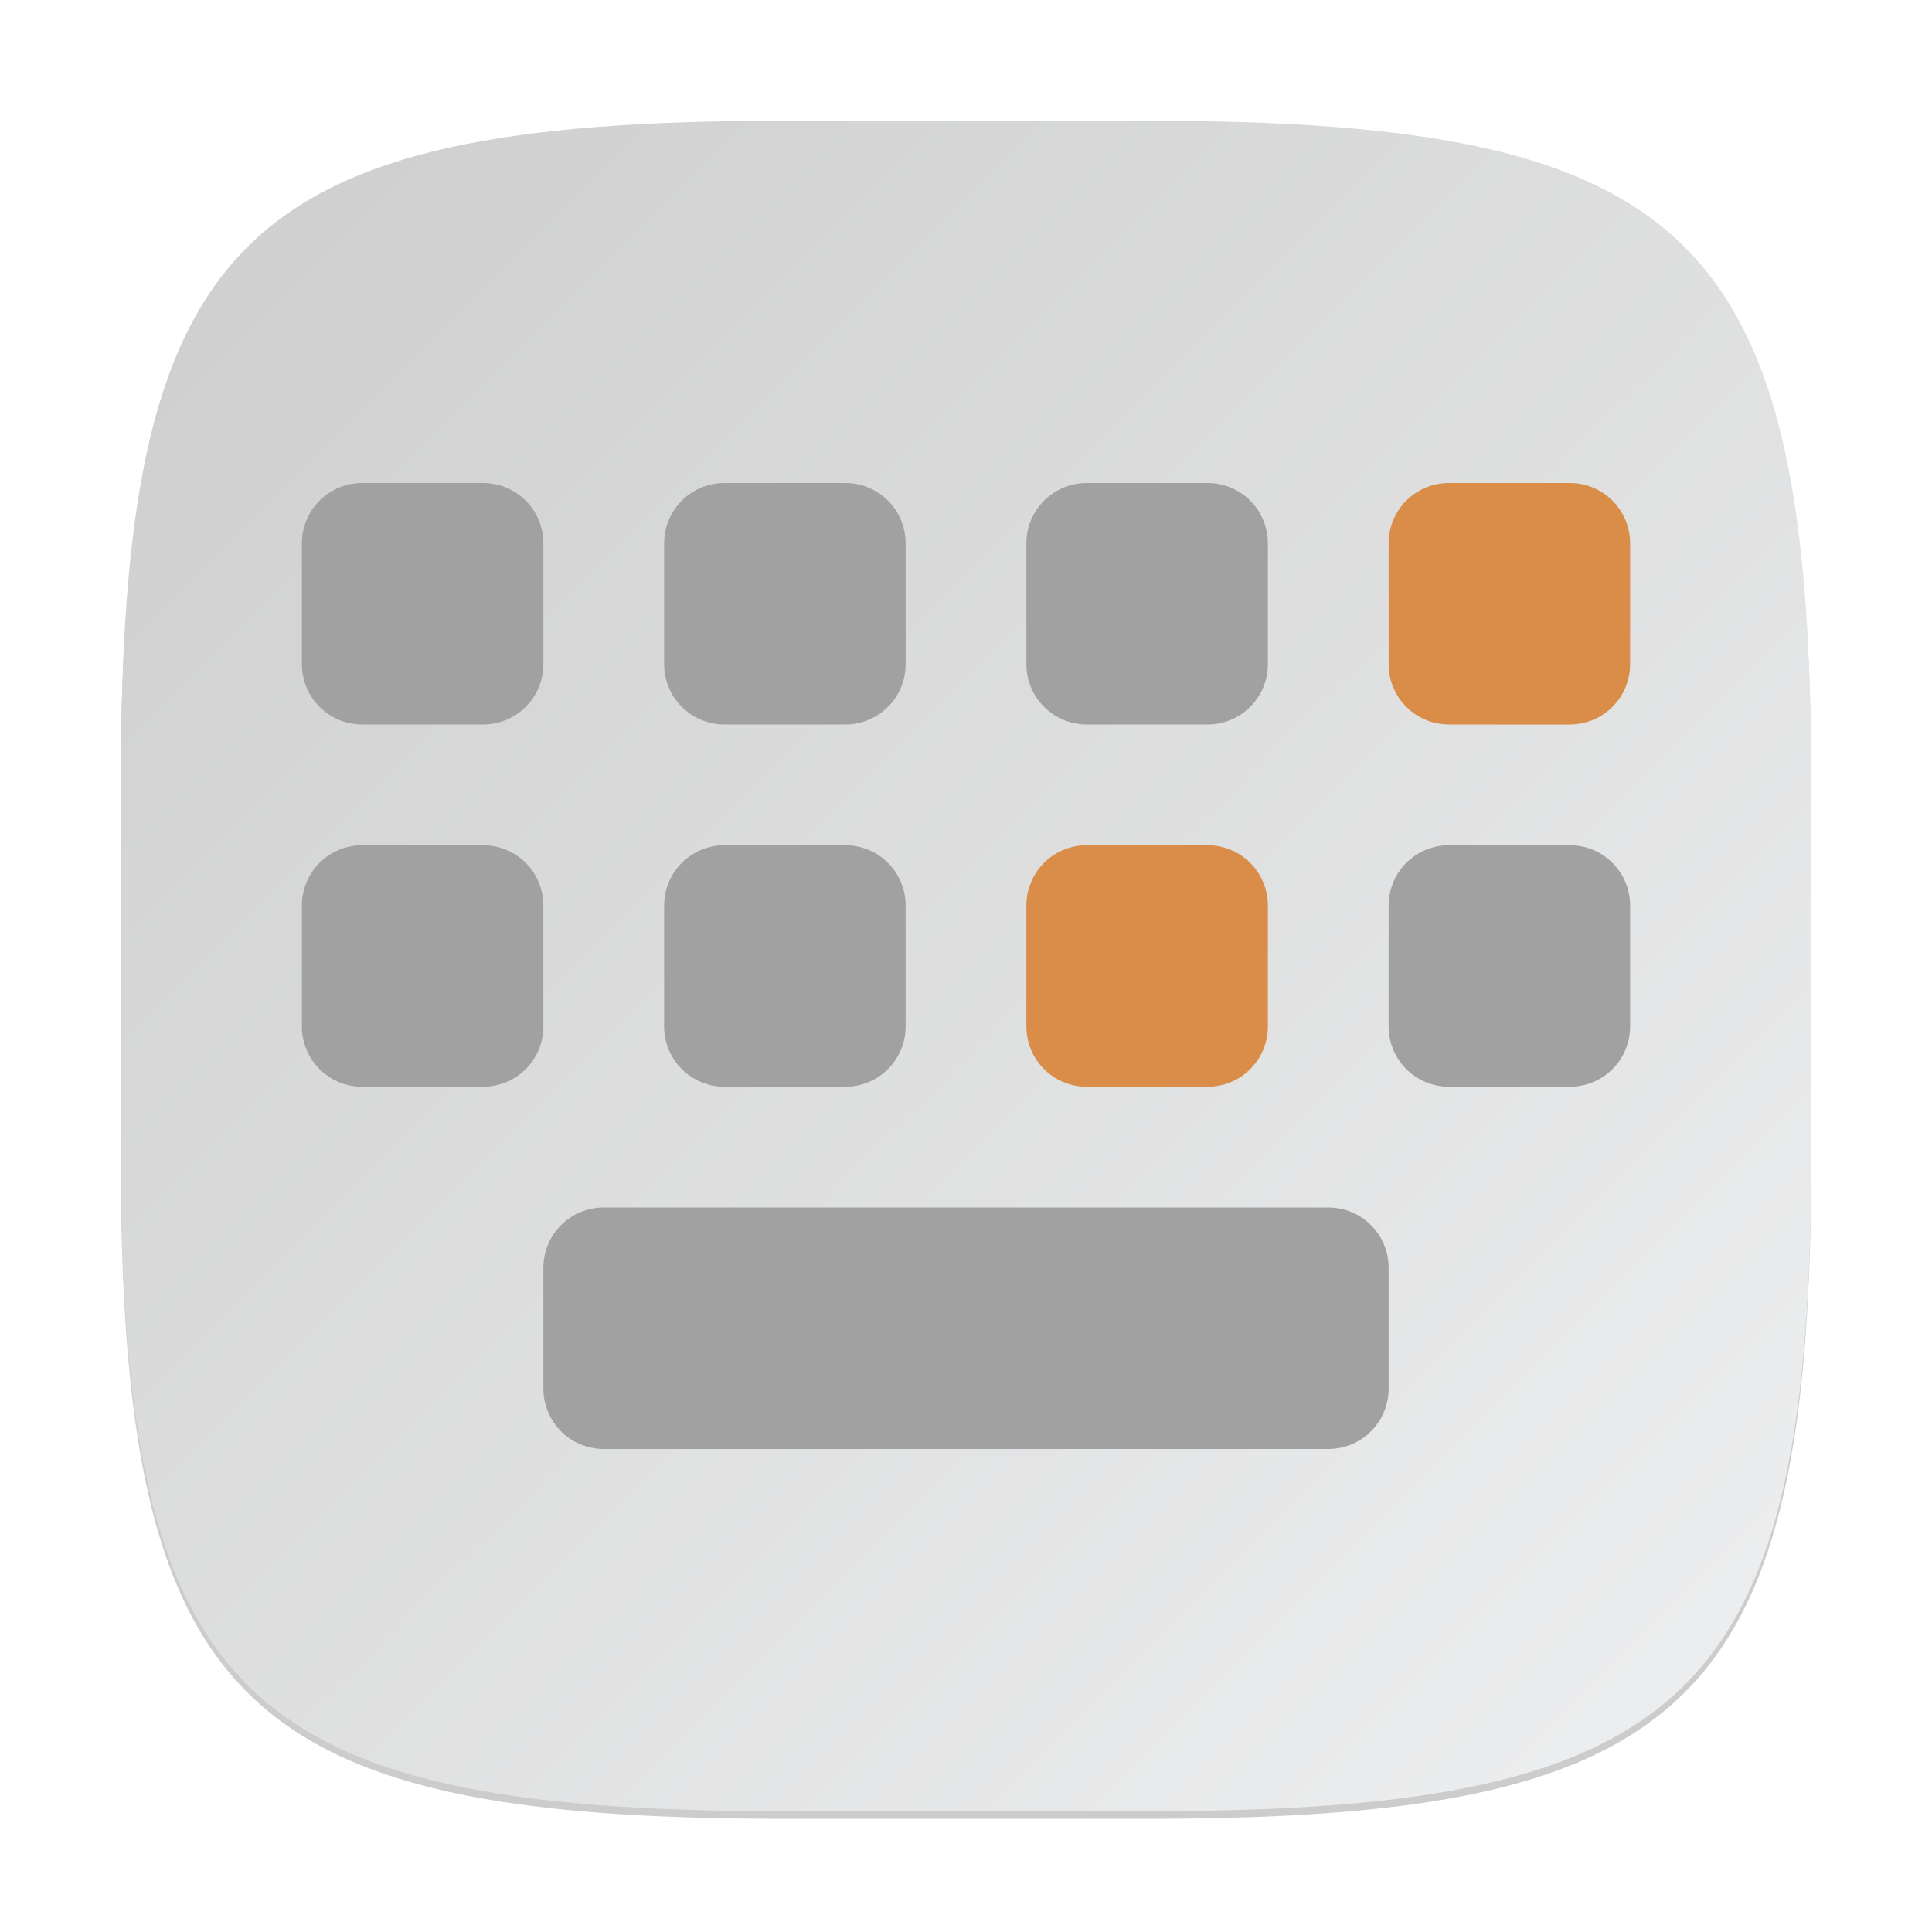
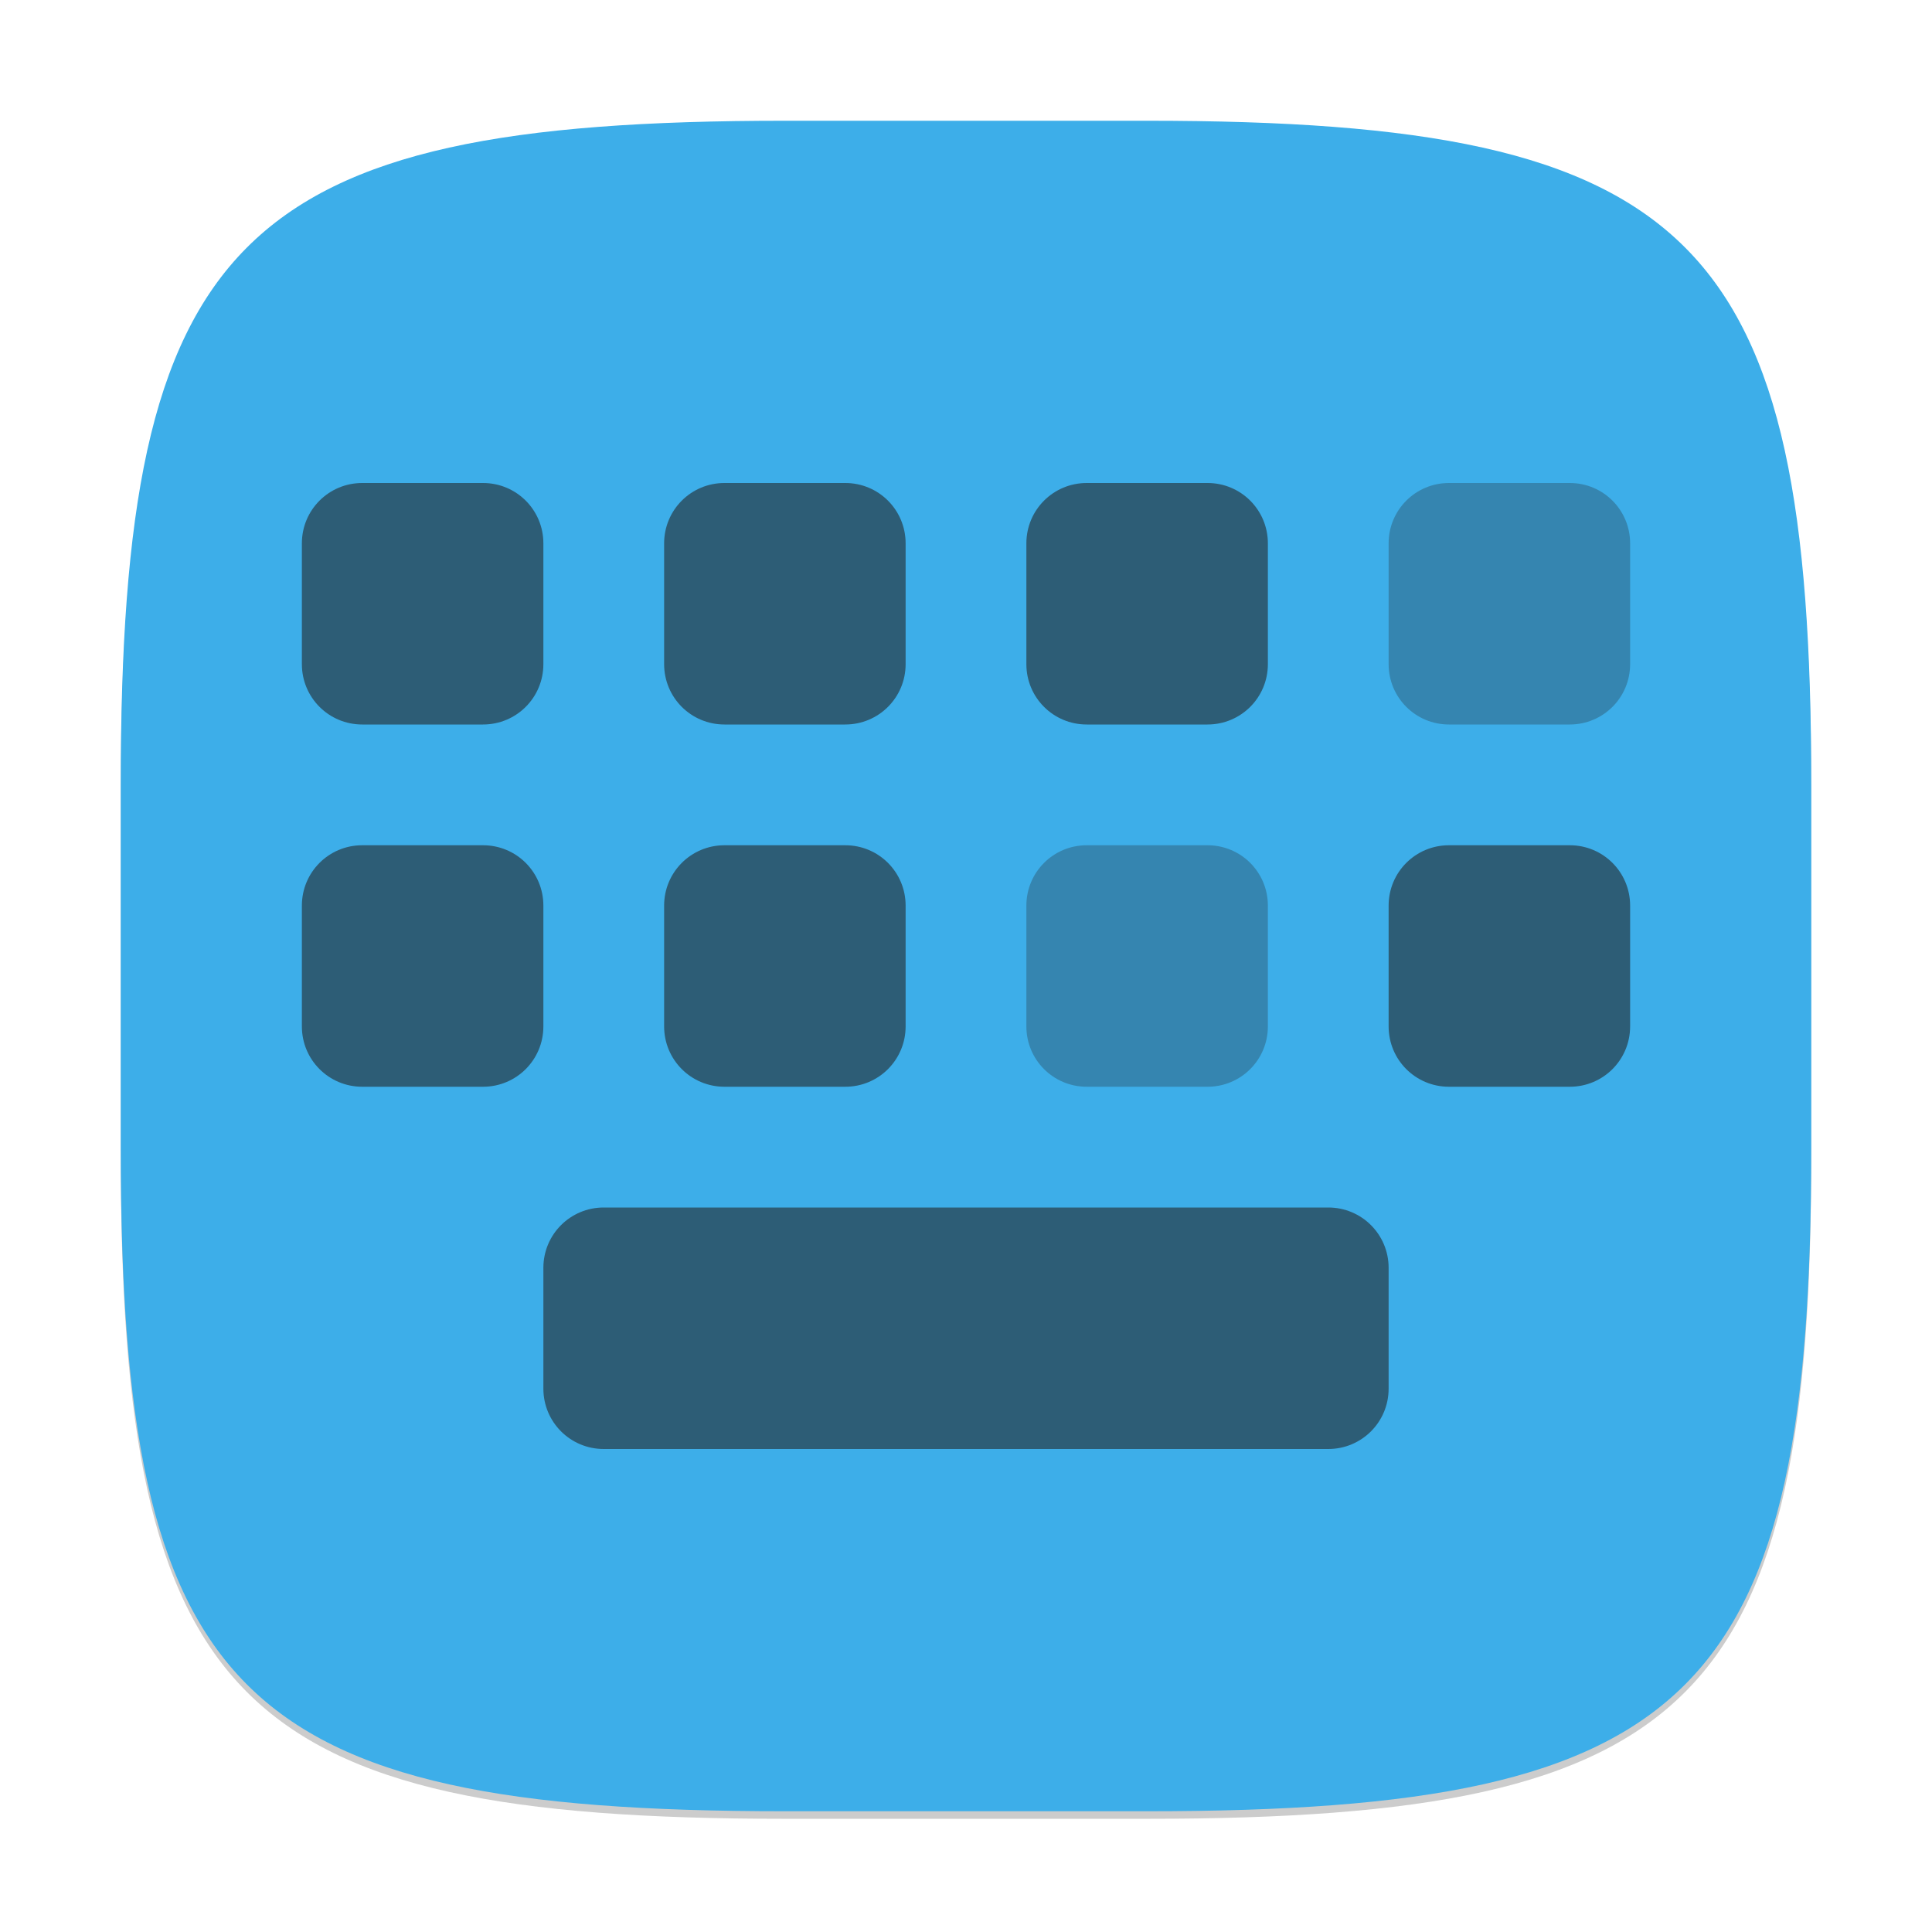
- <svg xmlns="http://www.w3.org/2000/svg" xmlns:xlink="http://www.w3.org/1999/xlink" width="256" height="256" viewBox="0 0 256 256" version="1.1" id="svg5">
+ <svg xmlns="http://www.w3.org/2000/svg" width="256" height="256" viewBox="0 0 256 256" version="1.1" id="svg5">
  <defs id="defs2">
-     <linearGradient xlink:href="#linearGradient22024" id="linearGradient3500" x1="2" y1="2" x2="30" y2="30" gradientUnits="userSpaceOnUse" gradientTransform="scale(8)" />
-     <linearGradient id="linearGradient22024">
-       <stop style="stop-color:#cdcdcd;stop-opacity:1;" offset="0" id="stop22020" />
-       <stop style="stop-color:#eff0f1;stop-opacity:1;" offset="1" id="stop22022" />
-     </linearGradient>
+     <style id="current-color-scheme" type="text/css">
+          .ColorScheme-Text { color:#232629; }
+          .ColorScheme-Highlight { color:#3daee9; }
+      </style>
  </defs>
  <path d="M 104,17 C 31.19,17 16,32.519 16,105 v 48 c 0,72.481 15.19,88 88,88 h 48 c 72.81,0 88,-15.519 88,-88 V 105 C 240,32.519 224.81,17 152,17" style="opacity:0.2;fill:#000000;stroke-width:8;stroke-linecap:round;stroke-linejoin:round" id="path563" />
-   <path id="path530" style="fill:url(#linearGradient3500);fill-opacity:1;stroke-width:8;stroke-linecap:round;stroke-linejoin:round" d="M 104,16 C 31.191,16 16,31.519 16,104 v 48 c 0,72.481 15.191,88 88,88 h 48 c 72.809,0 88,-15.519 88,-88 V 104 C 240,31.519 224.809,16 152,16 Z" />
-   <path d="m 48,64 c -4.432,0 -8,3.568 -8,8 v 16 c 0,4.432 3.568,8 8,8 h 16 c 4.432,0 8,-3.568 8,-8 V 72 c 0,-4.432 -3.568,-8 -8,-8 z m 48,0 c -4.432,0 -8,3.568 -8,8 v 16 c 0,4.432 3.568,8 8,8 h 16 c 4.432,0 8,-3.568 8,-8 V 72 c 0,-4.432 -3.568,-8 -8,-8 z m 48,0 c -4.432,0 -8,3.568 -8,8 v 16 c 0,4.432 3.568,8 8,8 h 16 c 4.432,0 8,-3.568 8,-8 V 72 c 0,-4.432 -3.568,-8 -8,-8 z m -96,48 c -4.432,0 -8,3.568 -8,8 v 16 c 0,4.432 3.568,8 8,8 h 16 c 4.432,0 8,-3.568 8,-8 v -16 c 0,-4.432 -3.568,-8 -8,-8 z m 48,0 c -4.432,0 -8,3.568 -8,8 v 16 c 0,4.432 3.568,8 8,8 h 16 c 4.432,0 8,-3.568 8,-8 v -16 c 0,-4.432 -3.568,-8 -8,-8 z m 96,0 c -4.432,0 -8,3.568 -8,8 v 16 c 0,4.432 3.568,8 8,8 h 16 c 4.432,0 8,-3.568 8,-8 v -16 c 0,-4.432 -3.568,-8 -8,-8 z M 80,160 c -4.432,0 -8,3.568 -8,8 v 16 c 0,4.432 3.568,8 8,8 h 96 c 4.432,0 8,-3.568 8,-8 v -16 c 0,-4.432 -3.568,-8 -8,-8 z" style="fill:#a1a1a1;fill-opacity:1;stroke-width:8;stroke-linecap:round;stroke-linejoin:round" id="path1728" />
-   <path d="m 192,64 c -4.432,0 -8,3.568 -8,8 v 16 c 0,4.432 3.568,8 8,8 h 16 c 4.432,0 8,-3.568 8,-8 V 72 c 0,-4.432 -3.568,-8 -8,-8 z m -48,48 c -4.432,0 -8,3.568 -8,8 v 16 c 0,4.432 3.568,8 8,8 h 16 c 4.432,0 8,-3.568 8,-8 v -16 c 0,-4.432 -3.568,-8 -8,-8 z" style="fill:#d98d49;fill-opacity:1;stroke-width:8;stroke-linecap:round;stroke-linejoin:round" id="path23709" />
+   <path id="path530" style="fill:currentColor;fill-opacity:1;stroke-width:8;stroke-linecap:round;stroke-linejoin:round" class="ColorScheme-Highlight" d="M 104,16 C 31.191,16 16,31.519 16,104 v 48 c 0,72.481 15.191,88 88,88 h 48 c 72.809,0 88,-15.519 88,-88 V 104 C 240,31.519 224.809,16 152,16 Z" />
+   <path id="path1728" style="opacity:0.6;fill:currentColor;fill-opacity:1;stroke-width:8;stroke-linecap:round;stroke-linejoin:round" class="ColorScheme-Text" d="m 48,64 c -4.432,0 -8,3.568 -8,8 v 16 c 0,4.432 3.568,8 8,8 h 16 c 4.432,0 8,-3.568 8,-8 V 72 c 0,-4.432 -3.568,-8 -8,-8 z m 48,0 c -4.432,0 -8,3.568 -8,8 v 16 c 0,4.432 3.568,8 8,8 h 16 c 4.432,0 8,-3.568 8,-8 V 72 c 0,-4.432 -3.568,-8 -8,-8 z m 48,0 c -4.432,0 -8,3.568 -8,8 v 16 c 0,4.432 3.568,8 8,8 h 16 c 4.432,0 8,-3.568 8,-8 V 72 c 0,-4.432 -3.568,-8 -8,-8 z m -96,48 c -4.432,0 -8,3.568 -8,8 v 16 c 0,4.432 3.568,8 8,8 h 16 c 4.432,0 8,-3.568 8,-8 v -16 c 0,-4.432 -3.568,-8 -8,-8 z m 48,0 c -4.432,0 -8,3.568 -8,8 v 16 c 0,4.432 3.568,8 8,8 h 16 c 4.432,0 8,-3.568 8,-8 v -16 c 0,-4.432 -3.568,-8 -8,-8 z m 96,0 c -4.432,0 -8,3.568 -8,8 v 16 c 0,4.432 3.568,8 8,8 h 16 c 4.432,0 8,-3.568 8,-8 v -16 c 0,-4.432 -3.568,-8 -8,-8 z M 80,160 c -4.432,0 -8,3.568 -8,8 v 16 c 0,4.432 3.568,8 8,8 h 96 c 4.432,0 8,-3.568 8,-8 v -16 c 0,-4.432 -3.568,-8 -8,-8 z" />
+   <path d="m 192,64 c -4.432,0 -8,3.568 -8,8 v 16 c 0,4.432 3.568,8 8,8 h 16 c 4.432,0 8,-3.568 8,-8 V 72 c 0,-4.432 -3.568,-8 -8,-8 z m -48,48 c -4.432,0 -8,3.568 -8,8 v 16 c 0,4.432 3.568,8 8,8 h 16 c 4.432,0 8,-3.568 8,-8 v -16 c 0,-4.432 -3.568,-8 -8,-8 z" style="opacity:0.3;fill:currentColor;fill-opacity:1;stroke-width:8;stroke-linecap:round;stroke-linejoin:round" id="path23709" class="ColorScheme-Text" />
</svg>
